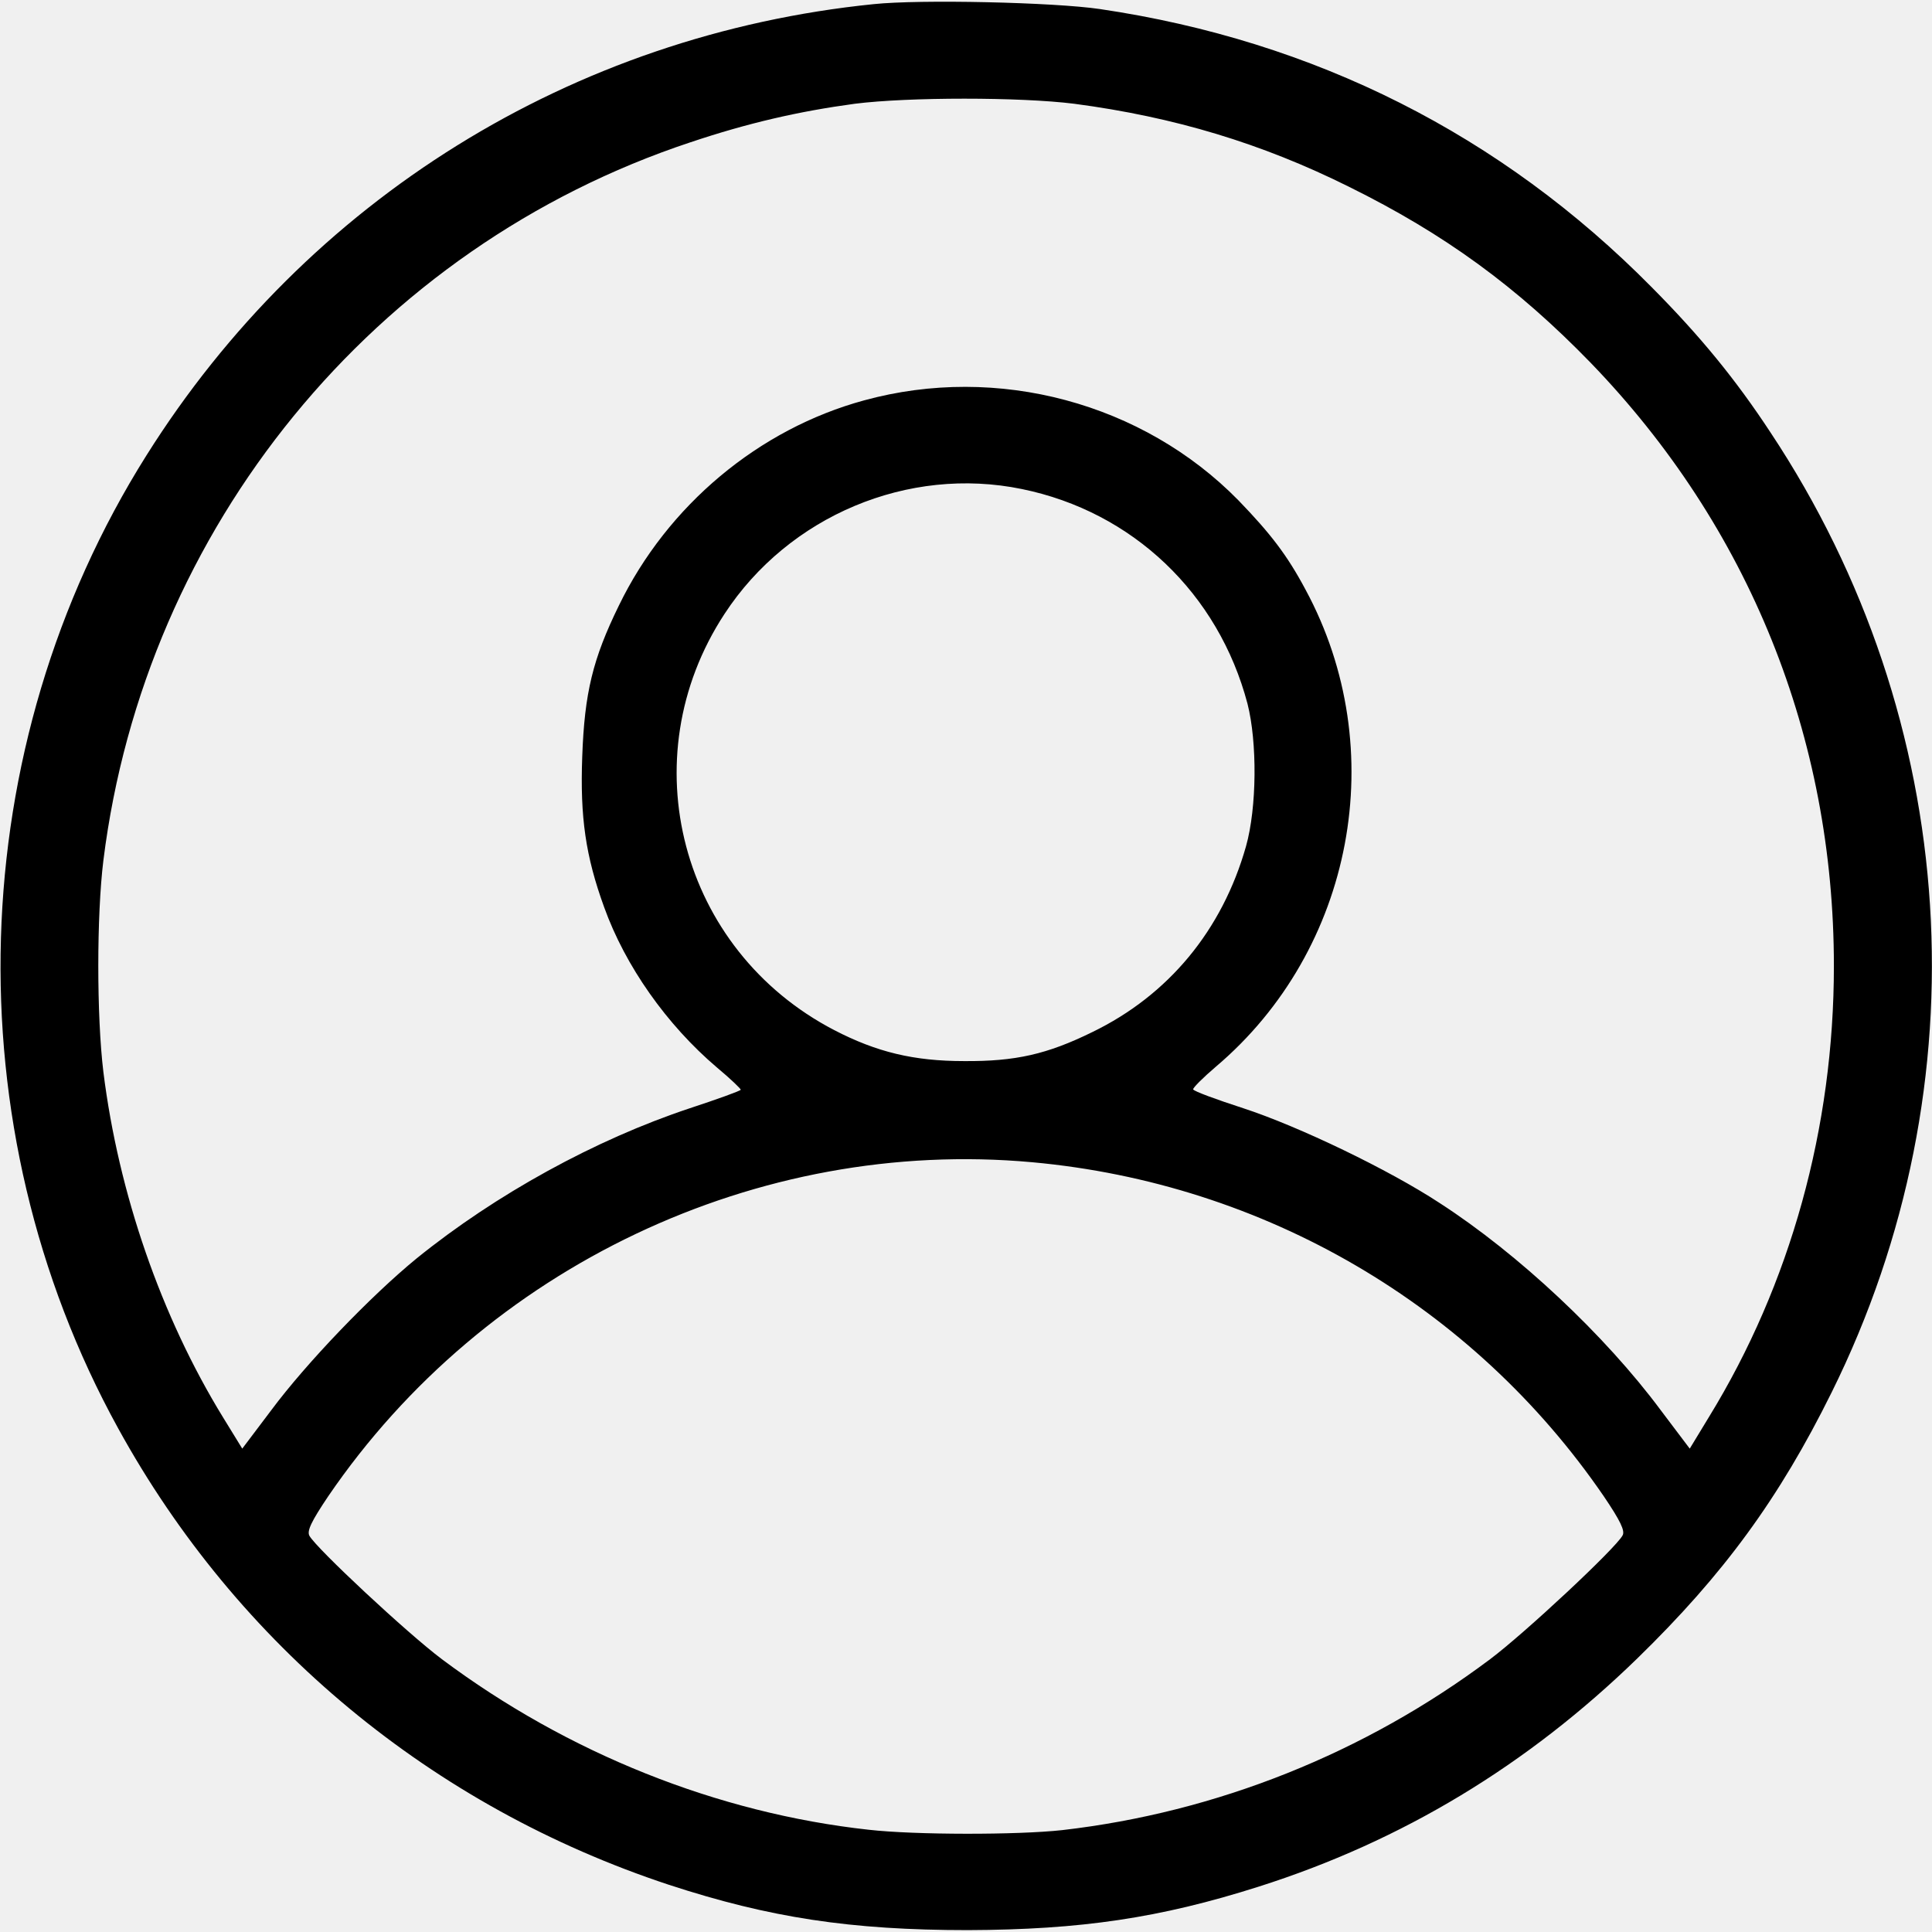
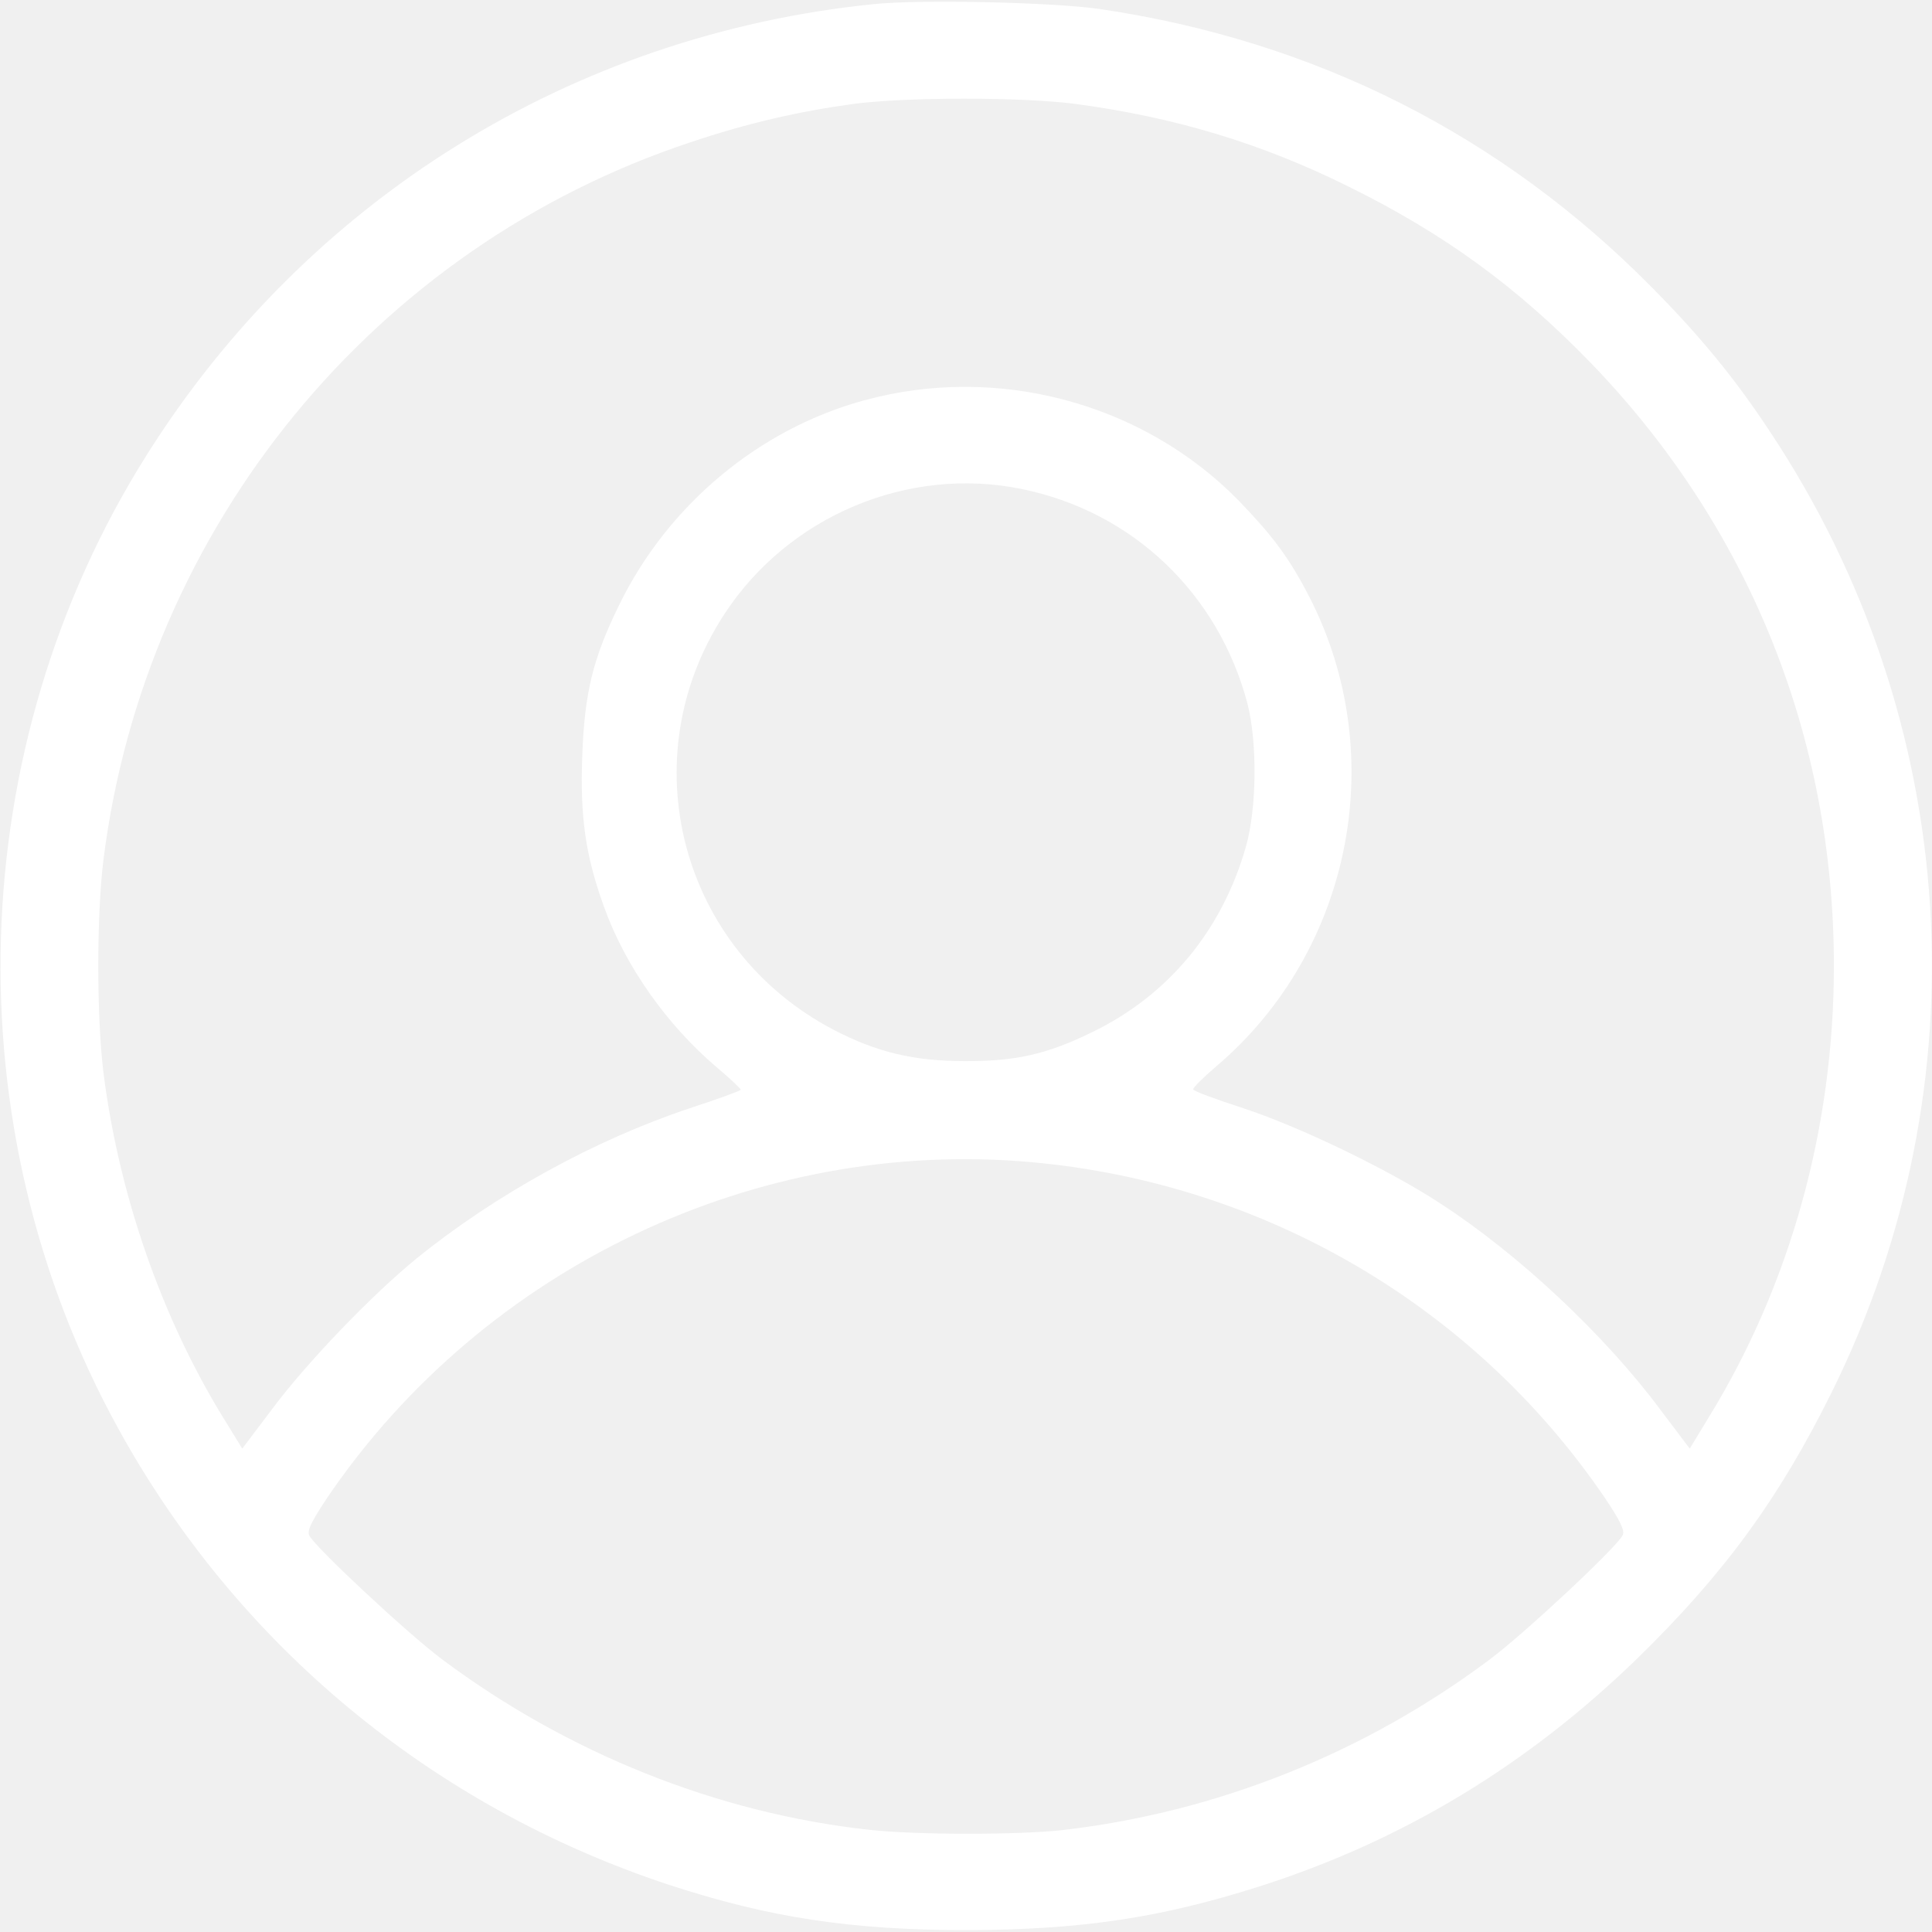
<svg xmlns="http://www.w3.org/2000/svg" version="1.0" width="100%" height="100%" viewBox="0 0 512 512" preserveAspectRatio="xMidYMid meet">
-   <g transform="translate(0,512) scale(0.1,-0.1)" fill="#000000" stroke="none">
+   <g transform="translate(0,512) scale(0.1,-0.1)" fill="white" stroke="none">
    <path d="M2315 5109 c-798 -81 -1501 -518 -1927 -1196 -487 -774 -516 -1777 -75 -2578 316 -575 833 -1003 1460 -1210 266 -87 481 -120 792 -120 299 1 509 32 770 115 381 121 713 322 1004 605 229 223 376 424 515 705 405 817 344 1781 -162 2544 -92 140 -185 254 -315 385 -399 404 -893 653 -1462 737 -122 18 -477 26 -600 13z m532 -264 c265 -35 497 -105 728 -220 253 -125 445 -265 641 -467 419 -434 644 -991 644 -1598 0 -428 -115 -843 -331 -1195 l-51 -84 -77 102 c-147 198 -377 414 -586 549 -134 88 -373 203 -520 251 -71 23 -131 45 -133 50 -1 4 26 31 60 60 366 310 466 842 238 1264 -49 92 -93 149 -178 237 -253 258 -638 362 -992 265 -279 -76 -521 -278 -650 -544 -69 -141 -91 -231 -97 -400 -6 -161 9 -264 58 -399 56 -156 166 -312 299 -425 36 -30 64 -57 63 -59 -1 -3 -62 -25 -135 -49 -250 -83 -514 -228 -724 -398 -121 -99 -292 -277 -385 -402 l-77 -102 -51 83 c-164 267 -277 594 -317 915 -18 148 -18 415 0 561 110 882 717 1625 1556 1903 152 51 287 82 435 102 142 18 439 18 582 0z m-139 -1021 c294 -60 521 -277 598 -569 26 -102 25 -275 -4 -378 -63 -222 -205 -394 -407 -492 -120 -59 -204 -78 -340 -77 -134 0 -232 24 -344 82 -408 212 -542 720 -291 1103 170 260 487 393 788 331z m27 -1784 c616 -56 1169 -380 1515 -885 44 -65 57 -92 50 -104 -18 -34 -259 -259 -351 -328 -332 -249 -725 -406 -1134 -453 -118 -13 -390 -13 -513 1 -401 44 -798 203 -1131 452 -92 69 -333 294 -351 327 -7 13 5 38 50 105 415 608 1138 951 1865 885z" />
  </g>
</svg>
